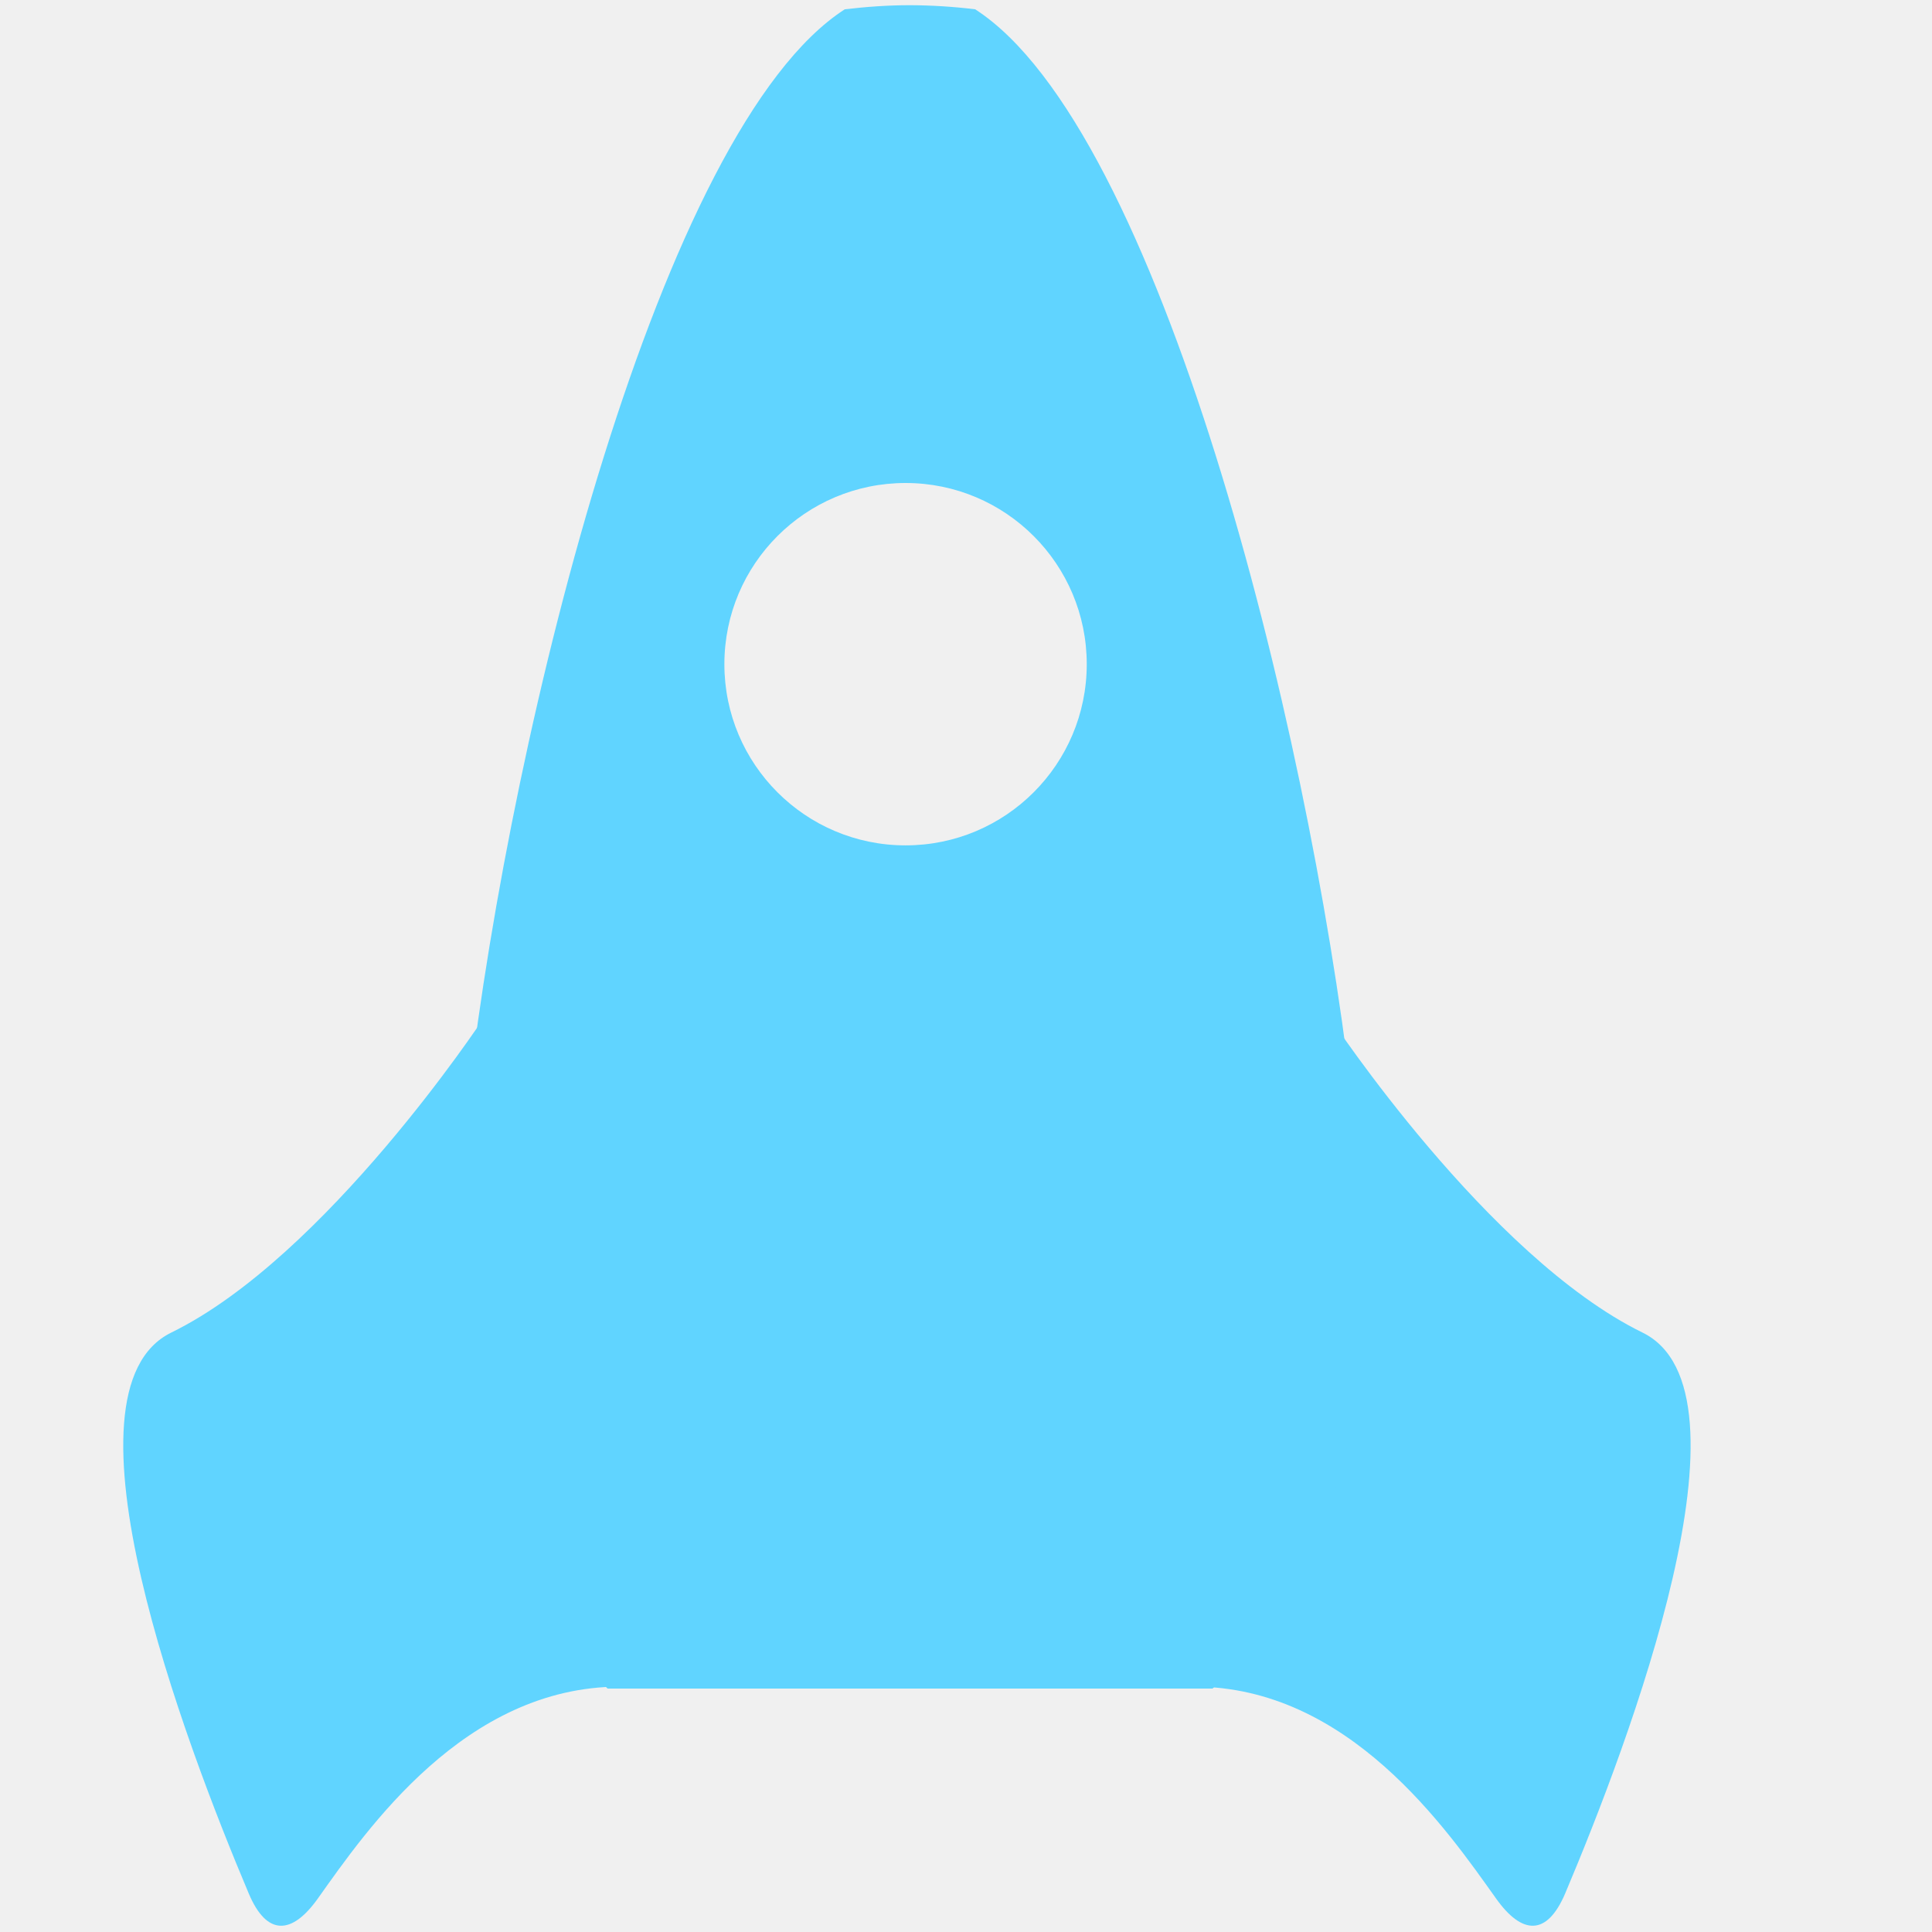
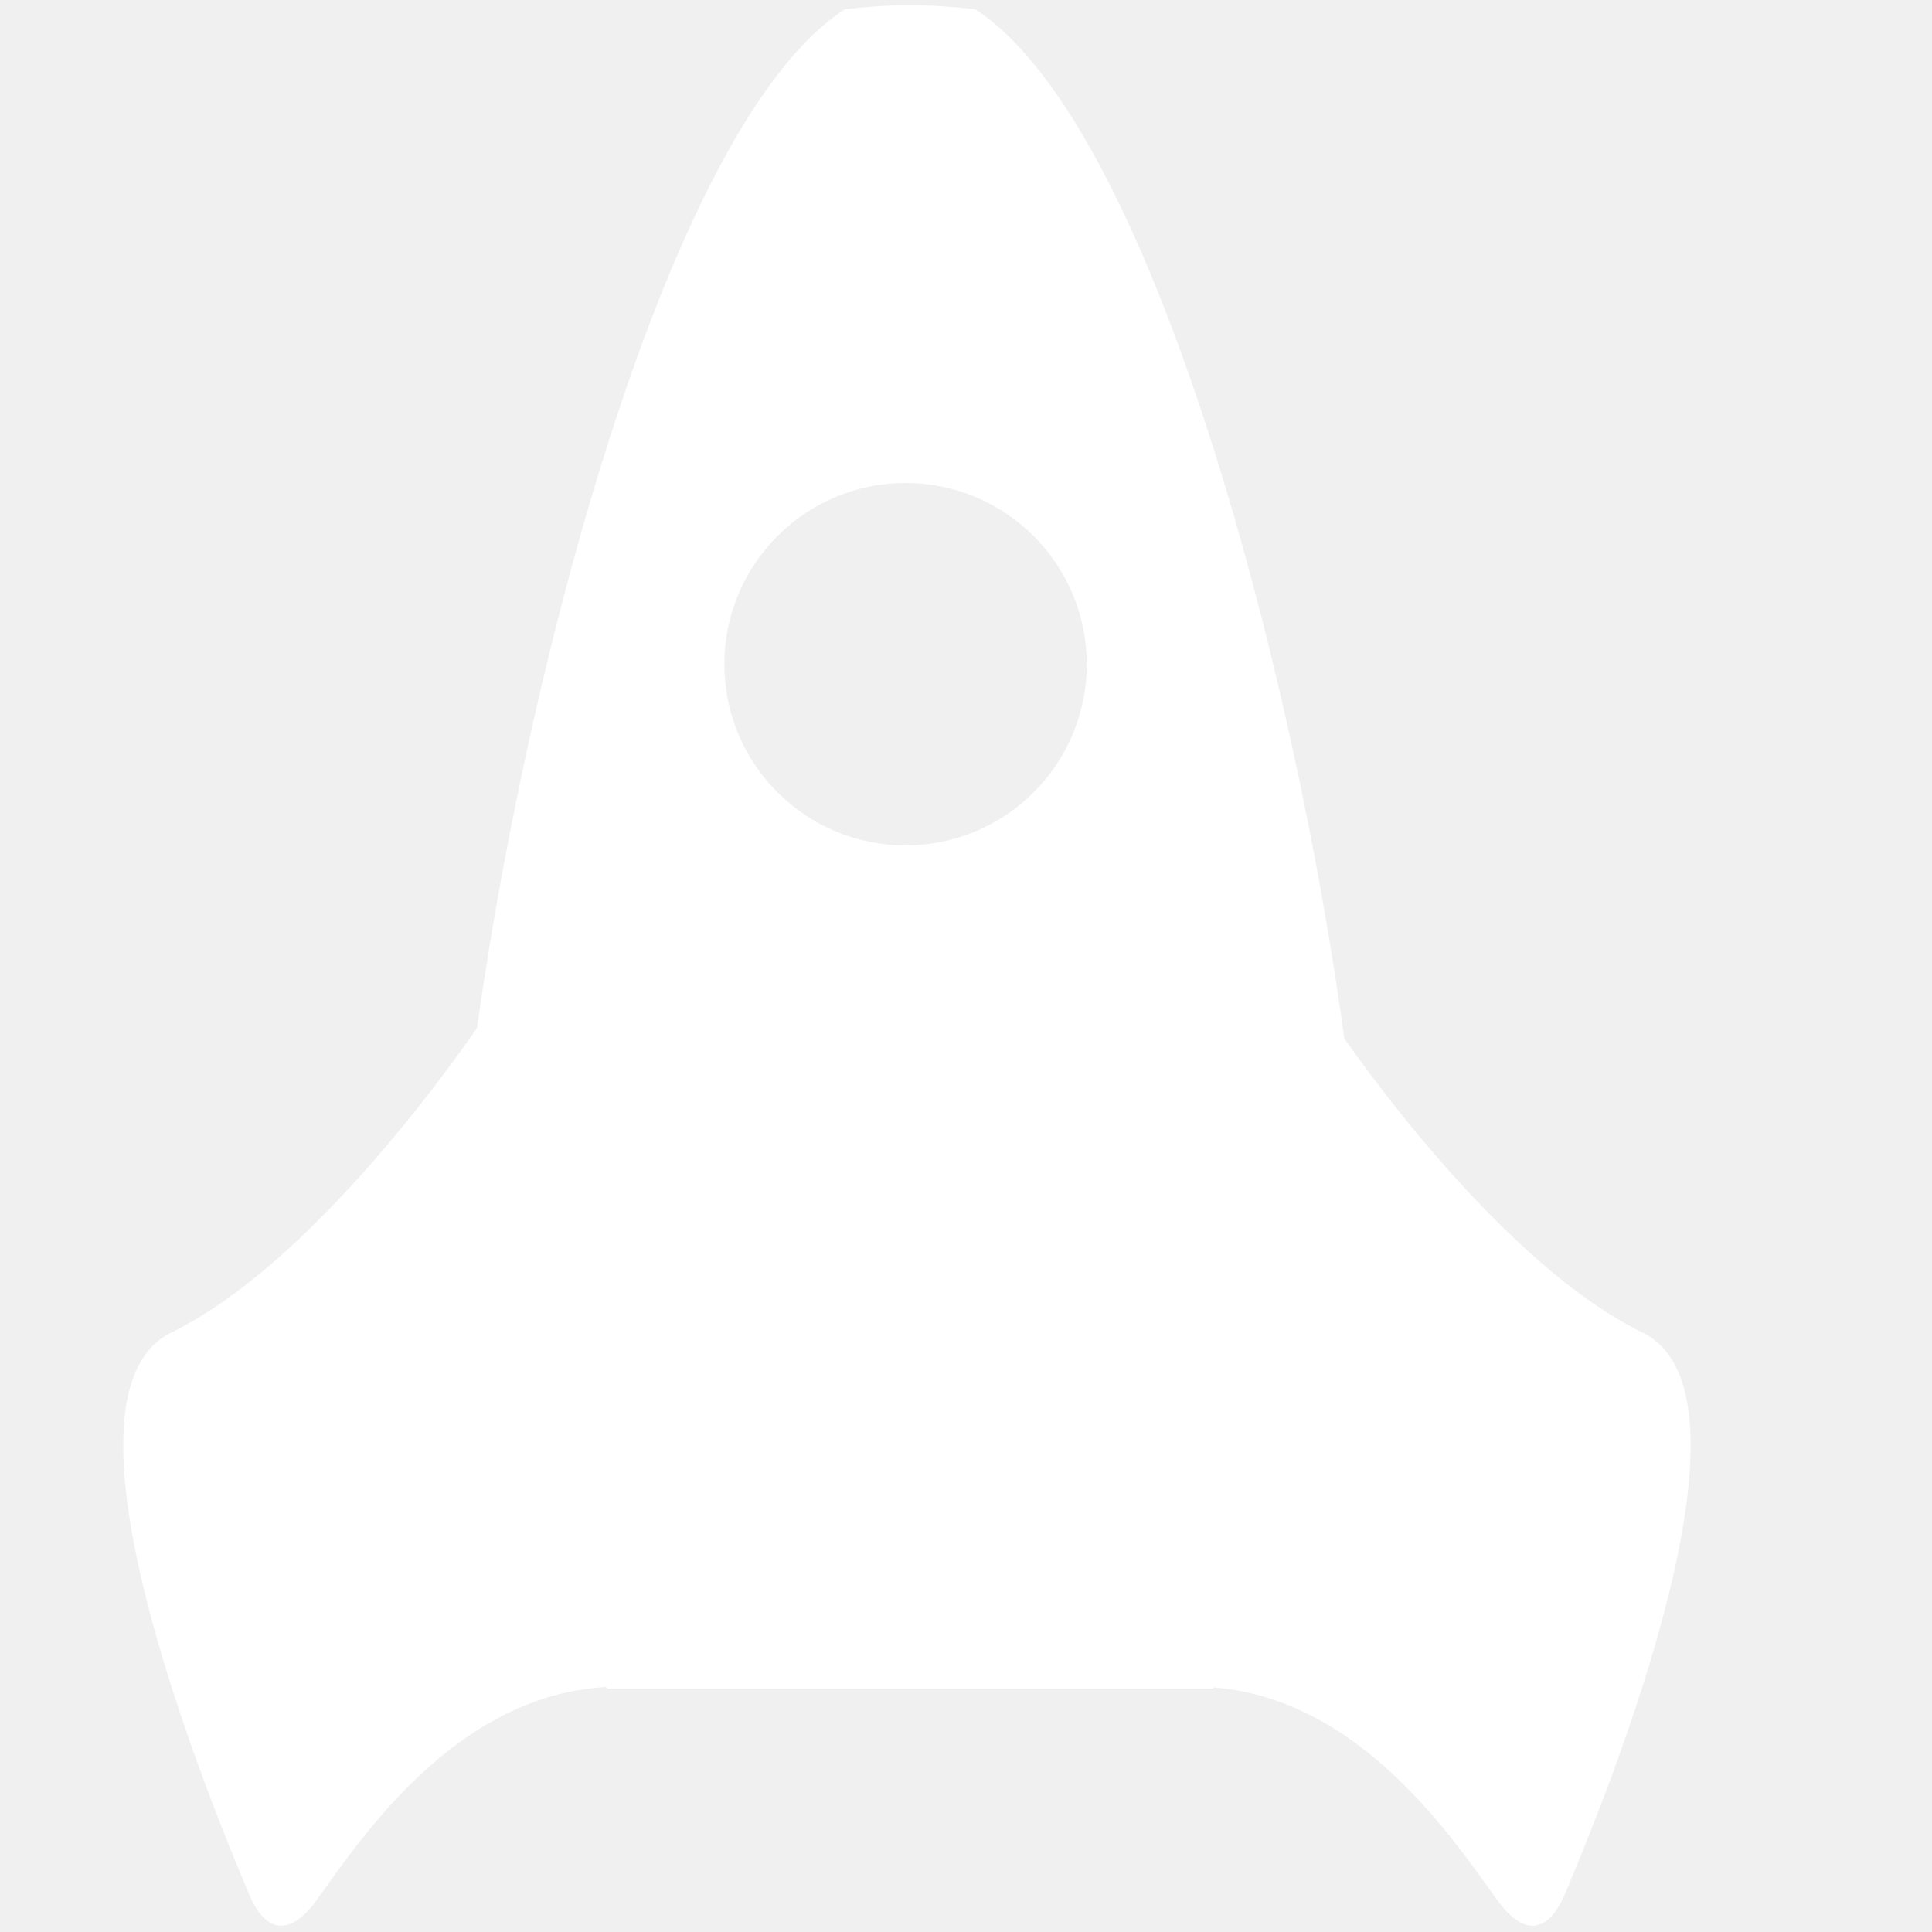
- <svg xmlns="http://www.w3.org/2000/svg" width="1024" height="1024" viewBox="0 0 16 16" fill="#60d4ff">
-   <g fill="#60d4ff" fill-rule="evenodd">
+ <svg xmlns="http://www.w3.org/2000/svg" width="1024" height="1024" viewBox="0 0 16 16" fill="#ffffff">
+   <g fill="#ffffff" fill-rule="evenodd">
    <path d="M11.023 8.441s1.299 1.967 2.578 2.594c.992.482-.109 3.392-.639 4.646c-.151.354-.357.344-.572.042c-.408-.573-1.22-1.755-2.502-1.755H5.134c-1.283 0-2.095 1.182-2.502 1.755c-.215.302-.423.312-.572-.042c-.53-1.255-1.631-4.164-.64-4.646c1.28-.627 2.579-2.594 2.579-2.594h7.024z" />
    <path d="M11.192 9.062C10.83 5.966 9.6 1.06 8.076.077a4.615 4.615 0 0 0-.539-.034c-.184 0-.362.013-.541.034c-1.524.983-2.755 5.89-3.116 8.985c-.07.604-.108 1.143-.108 1.565c0 1.525.489 2.645 1.26 3.357h5.01c.771-.713 1.26-1.832 1.26-3.357a14.257 14.257 0 0 0-.11-1.565zM7.5 4a1.5 1.5 0 1 1-.001 3.001A1.5 1.5 0 0 1 7.5 4z" />
  </g>
</svg>
